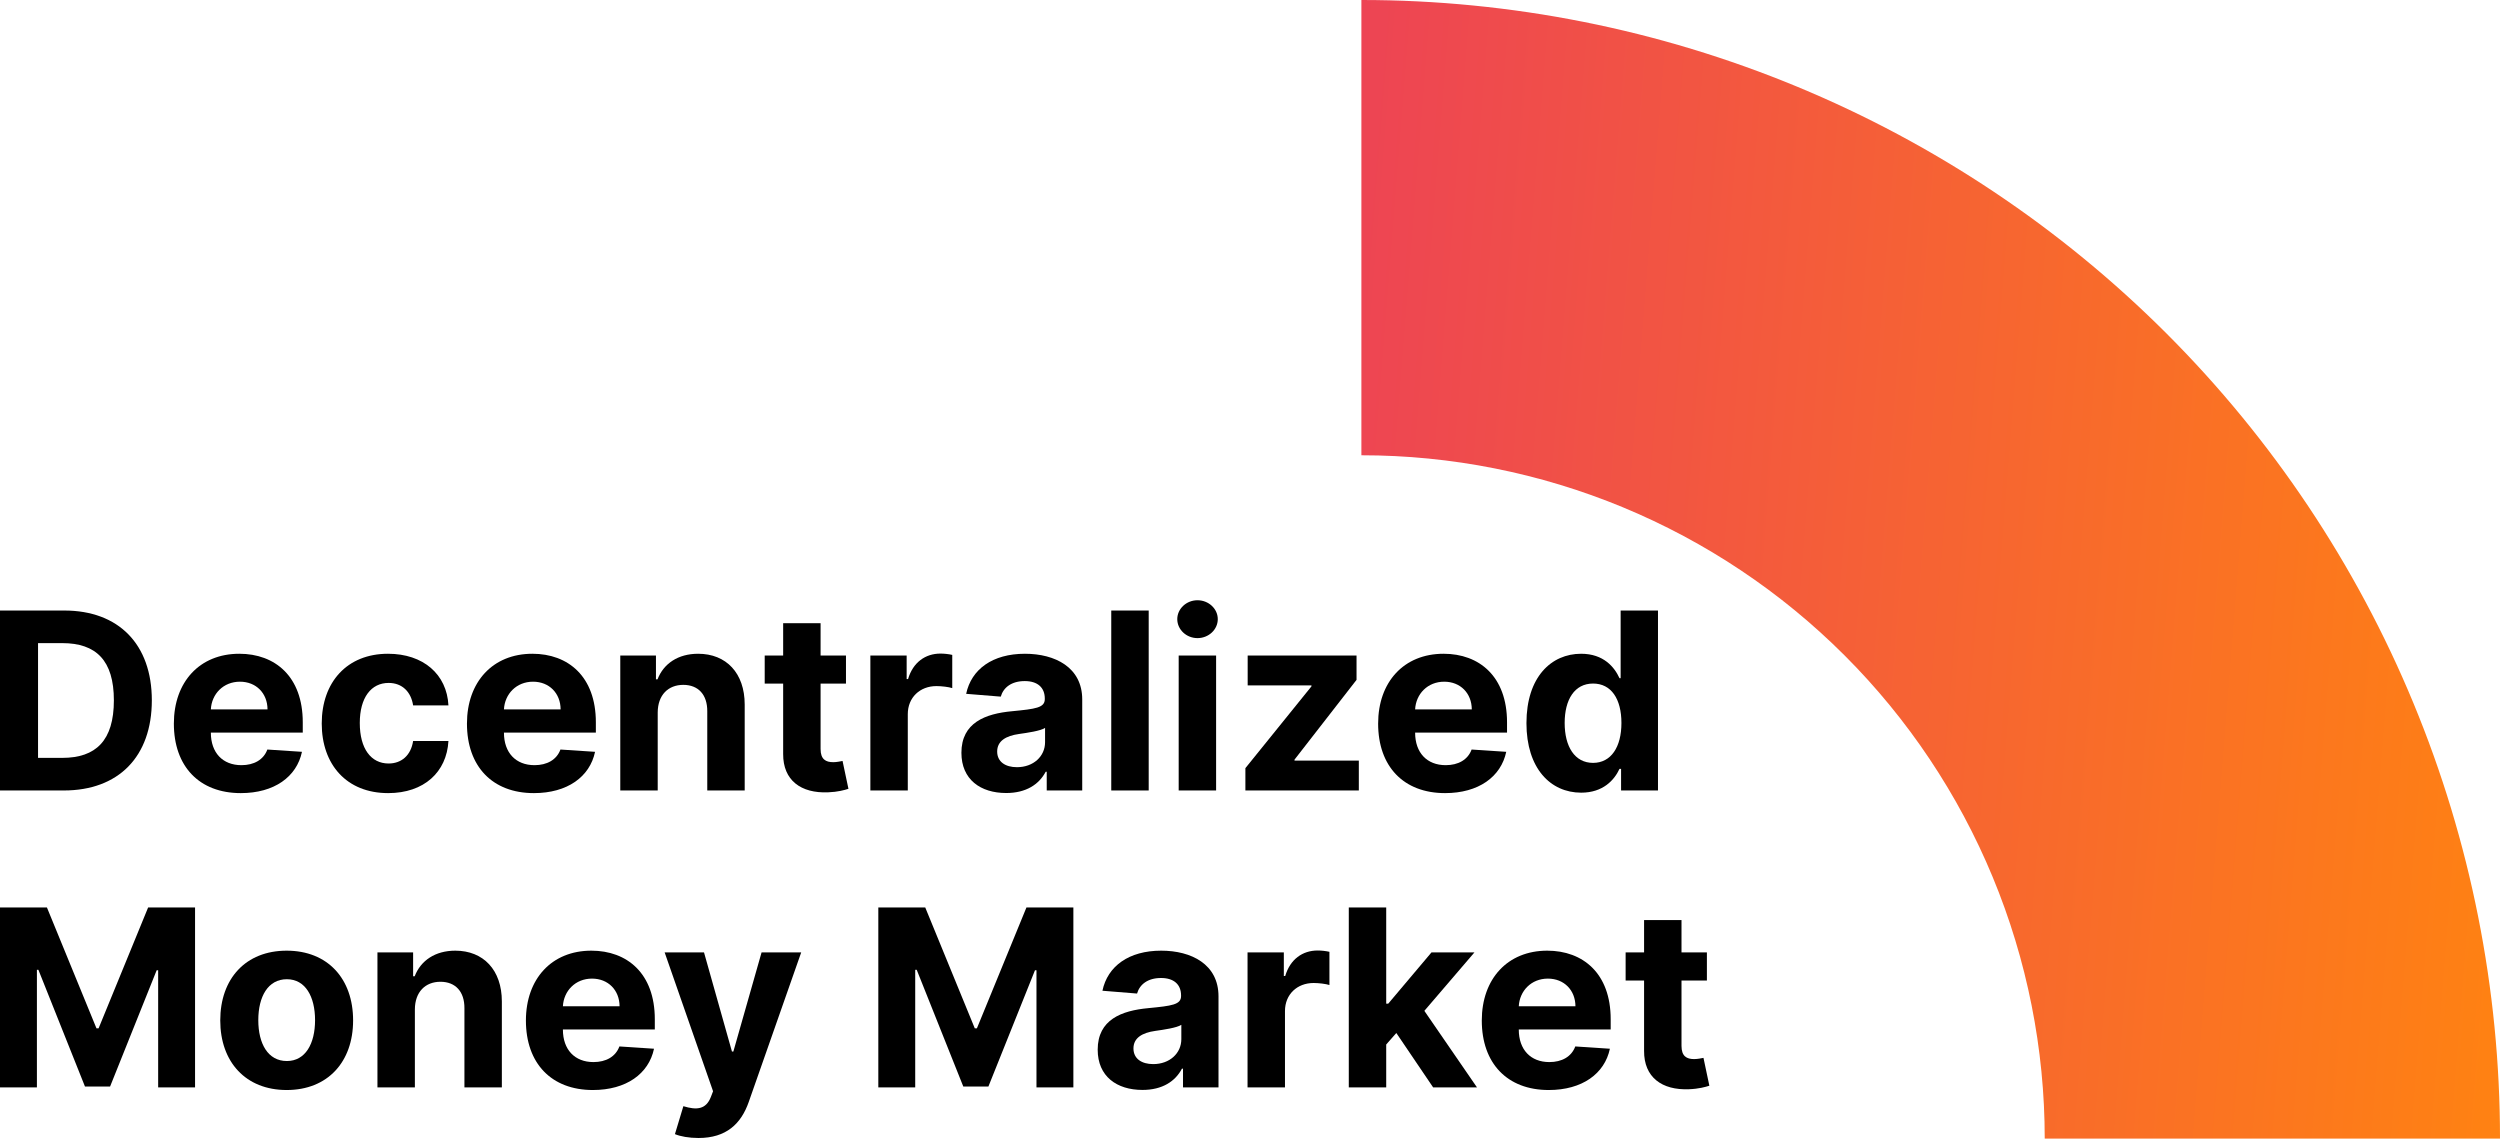
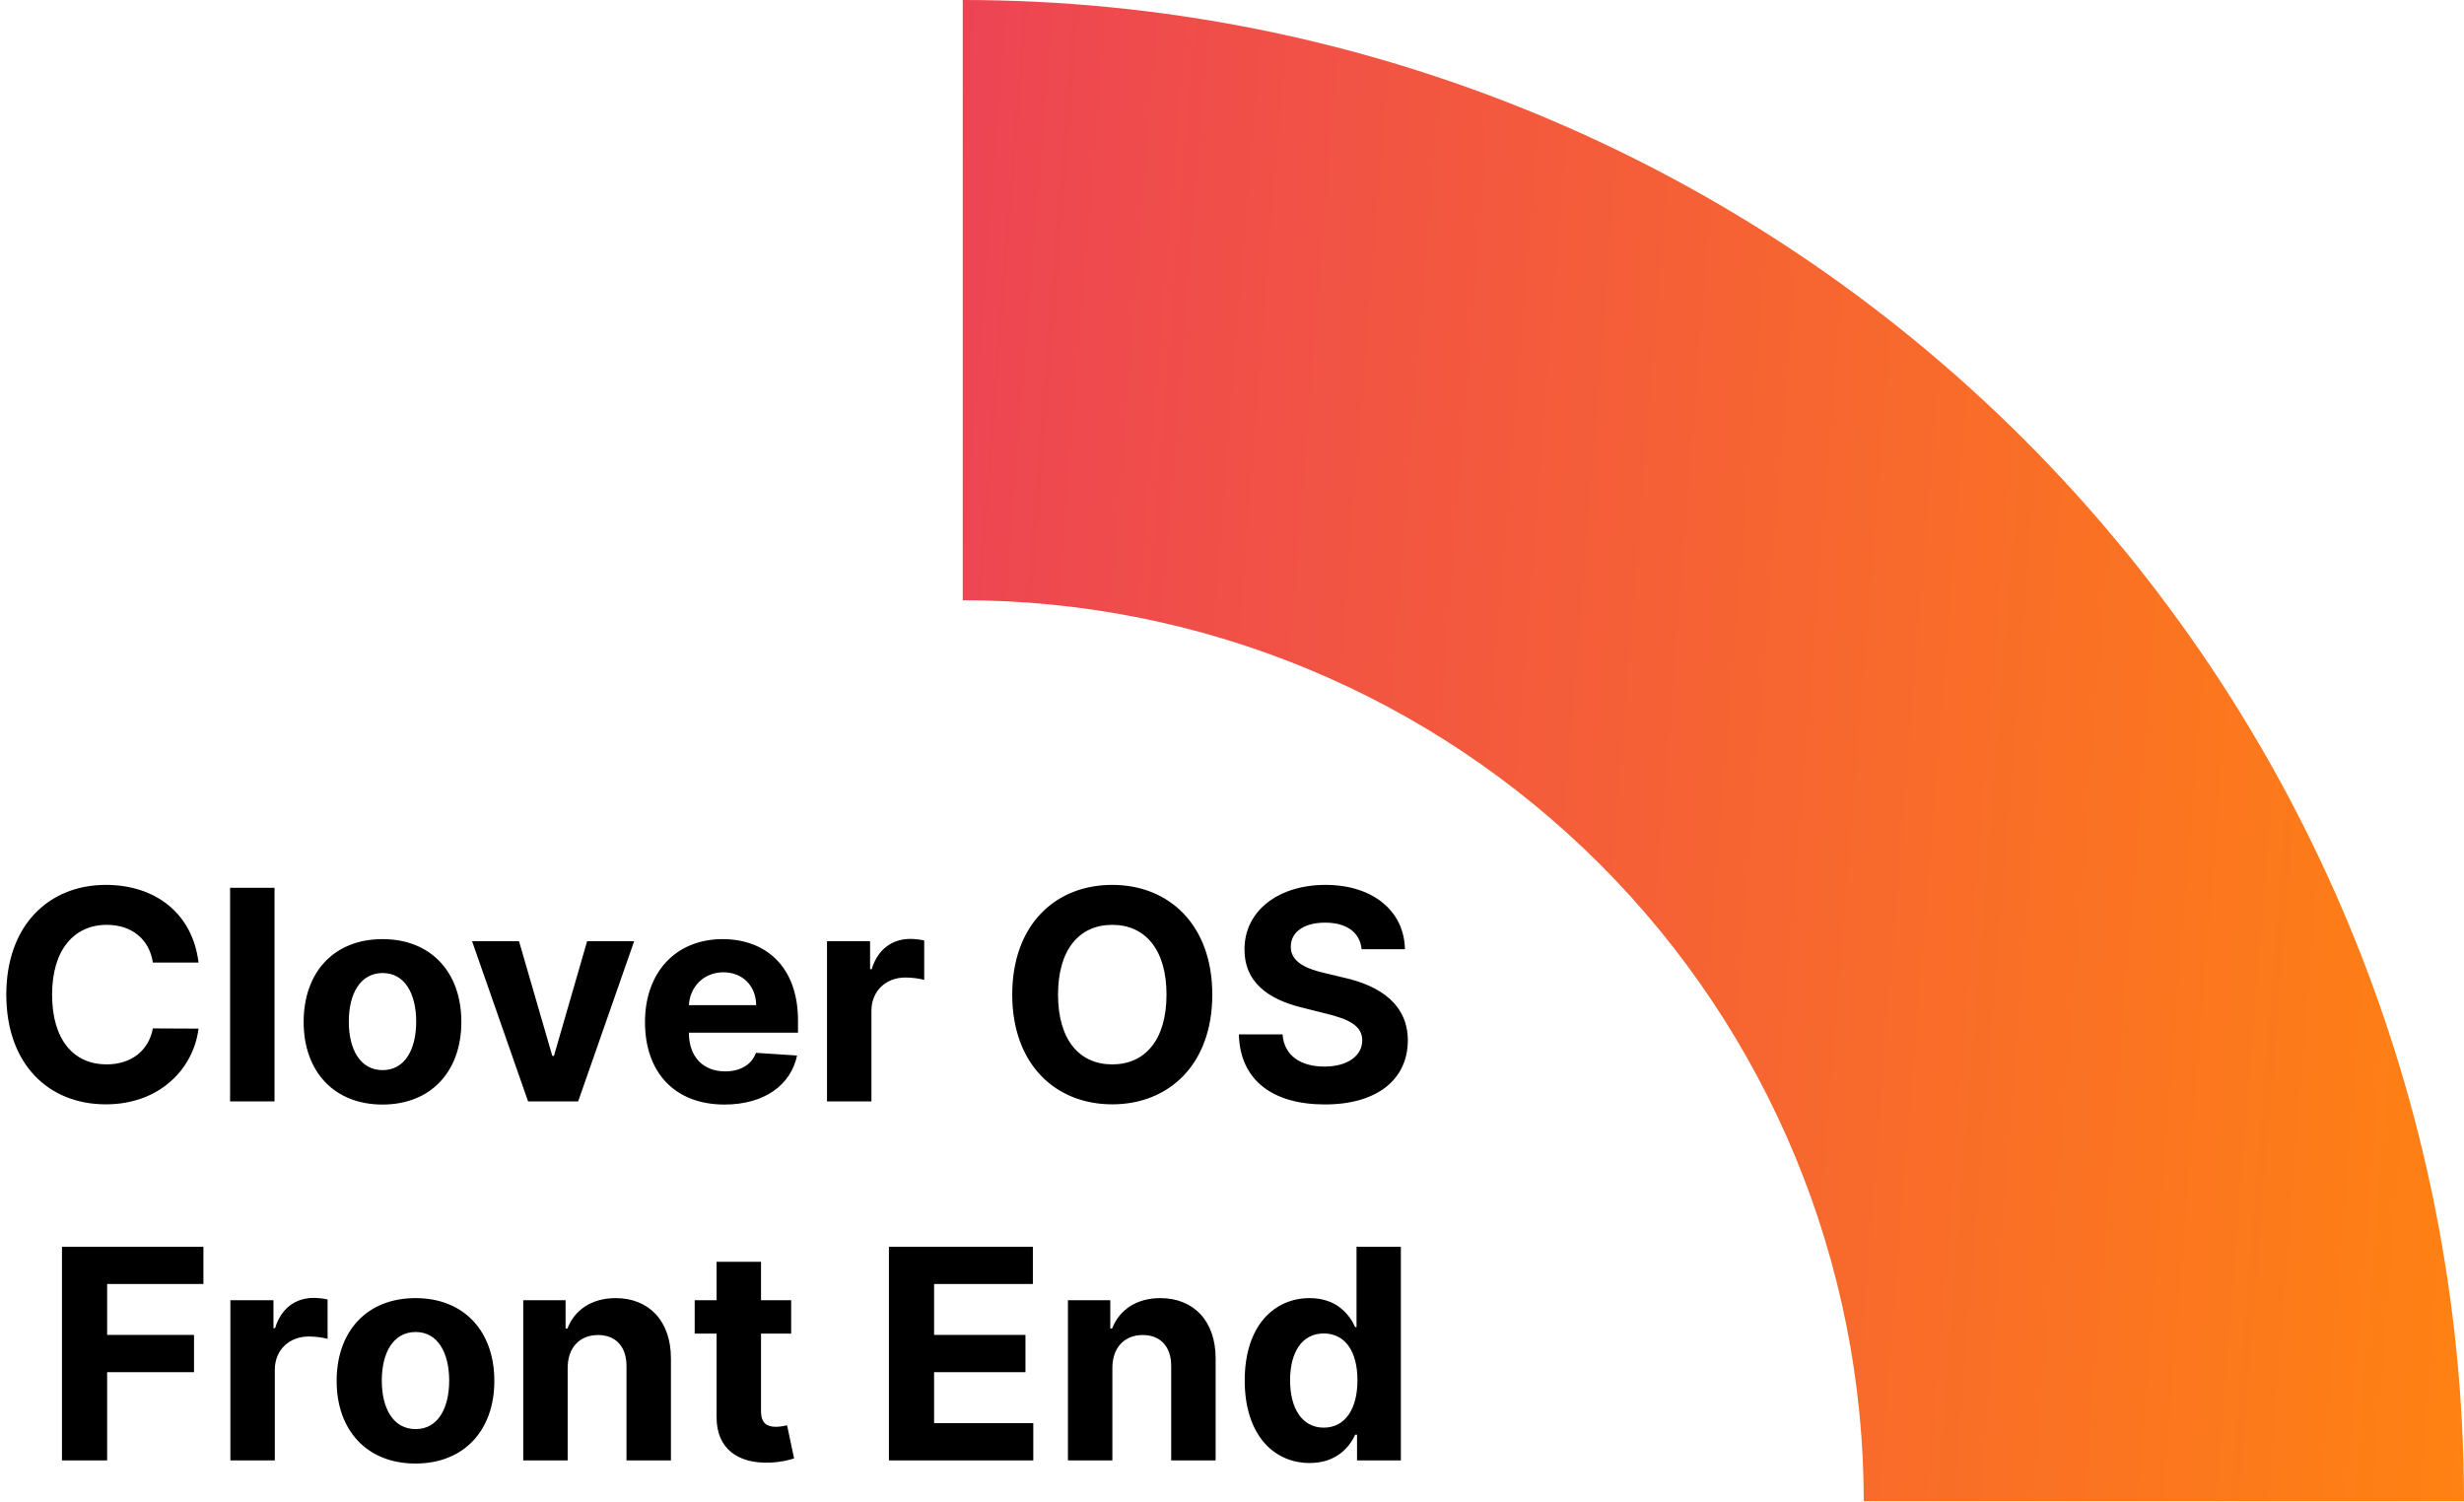
- <svg xmlns="http://www.w3.org/2000/svg" width="404" height="184" viewBox="0 0 404 184" fill="none">
-   <path d="M10.308 127.741C19.169 127.741 24.536 122.26 24.536 113.173C24.536 104.114 19.169 98.661 10.394 98.661H0V127.741H10.308ZM6.148 122.473V103.929H10.067C15.519 103.929 18.402 106.712 18.402 113.173C18.402 119.661 15.519 122.473 10.053 122.473H6.148Z" fill="black" />
-   <path d="M38.916 128.167C44.311 128.167 47.946 125.54 48.798 121.493L43.204 121.124C42.593 122.785 41.031 123.651 39.015 123.651C35.991 123.651 34.074 121.649 34.074 118.398V118.384H48.926V116.722C48.926 109.31 44.439 105.647 38.674 105.647C32.256 105.647 28.096 110.205 28.096 116.935C28.096 123.85 32.2 128.167 38.916 128.167ZM34.074 114.635C34.202 112.15 36.09 110.162 38.774 110.162C41.4 110.162 43.218 112.037 43.232 114.635H34.074Z" fill="black" />
-   <path d="M62.727 128.167C68.534 128.167 72.184 124.759 72.468 119.747H66.76C66.405 122.075 64.871 123.382 62.798 123.382C59.973 123.382 58.141 121.01 58.141 116.836C58.141 112.718 59.987 110.361 62.798 110.361C65.013 110.361 66.433 111.824 66.76 113.996H72.468C72.212 108.955 68.392 105.647 62.699 105.647C56.082 105.647 51.993 110.233 51.993 116.921C51.993 123.552 56.011 128.167 62.727 128.167Z" fill="black" />
-   <path d="M86.28 128.167C91.675 128.167 95.31 125.54 96.162 121.493L90.568 121.124C89.957 122.785 88.395 123.651 86.379 123.651C83.355 123.651 81.438 121.649 81.438 118.398V118.384H96.29V116.722C96.29 109.31 91.803 105.647 86.038 105.647C79.62 105.647 75.46 110.205 75.46 116.935C75.46 123.85 79.564 128.167 86.28 128.167ZM81.438 114.635C81.566 112.15 83.454 110.162 86.138 110.162C88.764 110.162 90.582 112.037 90.596 114.635H81.438Z" fill="black" />
-   <path d="M106.286 115.132C106.3 112.321 107.975 110.674 110.418 110.674C112.846 110.674 114.308 112.264 114.294 114.933V127.741H120.343V113.854C120.343 108.771 117.361 105.647 112.817 105.647C109.58 105.647 107.237 107.237 106.257 109.779H106.002V105.931H100.237V127.741H106.286V115.132Z" fill="black" />
-   <path d="M136.71 105.931H132.607V100.706H126.558V105.931H123.576V110.475H126.558V121.834C126.53 126.108 129.441 128.223 133.828 128.039C135.39 127.982 136.497 127.67 137.108 127.471L136.157 122.97C135.859 123.027 135.22 123.169 134.652 123.169C133.445 123.169 132.607 122.714 132.607 121.039V110.475H136.71V105.931Z" fill="black" />
-   <path d="M140.651 127.741H146.699V115.402C146.699 112.718 148.659 110.872 151.328 110.872C152.166 110.872 153.316 111.014 153.884 111.199V105.832C153.344 105.704 152.592 105.619 151.981 105.619C149.539 105.619 147.537 107.039 146.742 109.736H146.515V105.931H140.651V127.741Z" fill="black" />
-   <path d="M162.606 128.152C165.829 128.152 167.916 126.747 168.981 124.716H169.151V127.741H174.888V113.031C174.888 107.834 170.486 105.647 165.63 105.647C160.405 105.647 156.969 108.146 156.131 112.122L161.725 112.576C162.137 111.128 163.429 110.063 165.602 110.063C167.661 110.063 168.839 111.099 168.839 112.889V112.974C168.839 114.379 167.348 114.564 163.557 114.933C159.241 115.331 155.364 116.779 155.364 121.649C155.364 125.966 158.445 128.152 162.606 128.152ZM164.338 123.978C162.478 123.978 161.143 123.112 161.143 121.45C161.143 119.747 162.549 118.909 164.679 118.611C165.999 118.426 168.157 118.114 168.882 117.631V119.945C168.882 122.231 166.993 123.978 164.338 123.978Z" fill="black" />
-   <path d="M185.629 98.661H179.58V127.741H185.629V98.661Z" fill="black" />
-   <path d="M190.475 127.741H196.523V105.931H190.475V127.741ZM193.513 103.12C195.316 103.12 196.793 101.742 196.793 100.053C196.793 98.377 195.316 97 193.513 97C191.724 97 190.247 98.377 190.247 100.053C190.247 101.742 191.724 103.12 193.513 103.12Z" fill="black" />
-   <path d="M201.255 127.741H219.586V122.913H209.192V122.757L219.217 109.864V105.931H201.624V110.759H211.933V110.915L201.255 124.134V127.741Z" fill="black" />
-   <path d="M233.526 128.167C238.921 128.167 242.556 125.54 243.408 121.493L237.814 121.124C237.203 122.785 235.641 123.651 233.625 123.651C230.601 123.651 228.684 121.649 228.684 118.398V118.384H243.536V116.722C243.536 109.31 239.049 105.647 233.284 105.647C226.866 105.647 222.706 110.205 222.706 116.935C222.706 123.85 226.81 128.167 233.526 128.167ZM228.684 114.635C228.812 112.15 230.7 110.162 233.384 110.162C236.01 110.162 237.828 112.037 237.842 114.635H228.684Z" fill="black" />
-   <path d="M255.52 128.096C259.041 128.096 260.873 126.065 261.71 124.248H261.966V127.741H267.93V98.661H261.895V109.594H261.71C260.901 107.82 259.155 105.647 255.505 105.647C250.72 105.647 246.674 109.367 246.674 116.864C246.674 124.162 250.55 128.096 255.52 128.096ZM257.437 123.282C254.469 123.282 252.85 120.641 252.85 116.836C252.85 113.059 254.441 110.461 257.437 110.461C260.376 110.461 262.023 112.945 262.023 116.836C262.023 120.726 260.347 123.282 257.437 123.282Z" fill="black" />
-   <path d="M0 146.642V175.721H5.964V156.723H6.205L13.73 175.579H17.791L25.317 156.794H25.558V175.721H31.521V146.642H23.939L15.931 166.18H15.59L7.582 146.642H0Z" fill="black" />
-   <path d="M46.327 176.147C52.944 176.147 57.062 171.618 57.062 164.902C57.062 158.143 52.944 153.628 46.327 153.628C39.711 153.628 35.593 158.143 35.593 164.902C35.593 171.618 39.711 176.147 46.327 176.147ZM46.356 171.462C43.303 171.462 41.741 168.665 41.741 164.859C41.741 161.054 43.303 158.243 46.356 158.243C49.352 158.243 50.914 161.054 50.914 164.859C50.914 168.665 49.352 171.462 46.356 171.462Z" fill="black" />
-   <path d="M67.044 163.113C67.058 160.301 68.733 158.654 71.175 158.654C73.603 158.654 75.066 160.245 75.052 162.914V175.721H81.1V161.835C81.1 156.752 78.119 153.628 73.575 153.628C70.338 153.628 67.995 155.218 67.015 157.76H66.76V153.912H60.995V175.721H67.044V163.113Z" fill="black" />
-   <path d="M95.807 176.147C101.203 176.147 104.838 173.521 105.689 169.474L100.095 169.105C99.484 170.766 97.923 171.632 95.906 171.632C92.882 171.632 90.965 169.63 90.965 166.379V166.364H105.817V164.703C105.817 157.291 101.33 153.628 95.566 153.628C89.148 153.628 84.987 158.186 84.987 164.916C84.987 171.831 89.091 176.147 95.807 176.147ZM90.965 162.616C91.093 160.131 92.981 158.143 95.665 158.143C98.292 158.143 100.109 160.018 100.123 162.616H90.965Z" fill="black" />
-   <path d="M112.874 183.9C117.375 183.9 119.761 181.6 120.996 178.078L129.473 153.912H123.069L118.511 169.928H118.284L113.769 153.912H107.408L115.231 176.346L114.876 177.269C114.081 179.314 112.562 179.413 110.432 178.76L109.069 183.275C109.935 183.644 111.341 183.9 112.874 183.9Z" fill="black" />
-   <path d="M141.936 146.642V175.721H147.899V156.723H148.141L155.666 175.579H159.727L167.252 156.794H167.494V175.721H173.457V146.642H165.875L157.867 166.18H157.526L149.518 146.642H141.936Z" fill="black" />
-   <path d="M184.628 176.133C187.851 176.133 189.939 174.728 191.003 172.697H191.174V175.721H196.91V161.011C196.91 155.815 192.509 153.628 187.653 153.628C182.427 153.628 178.991 156.127 178.153 160.103L183.748 160.557C184.16 159.109 185.452 158.044 187.624 158.044C189.683 158.044 190.861 159.08 190.861 160.869V160.955C190.861 162.36 189.371 162.545 185.579 162.914C181.263 163.312 177.387 164.76 177.387 169.63C177.387 173.947 180.468 176.133 184.628 176.133ZM186.36 171.959C184.5 171.959 183.166 171.093 183.166 169.431C183.166 167.728 184.571 166.89 186.701 166.592C188.022 166.407 190.18 166.095 190.904 165.612V167.926C190.904 170.212 189.016 171.959 186.36 171.959Z" fill="black" />
-   <path d="M201.603 175.721H207.652V163.383C207.652 160.699 209.611 158.853 212.281 158.853C213.118 158.853 214.268 158.995 214.836 159.18V153.813C214.297 153.685 213.544 153.6 212.934 153.6C210.491 153.6 208.489 155.019 207.694 157.717H207.467V153.912H201.603V175.721Z" fill="black" />
-   <path d="M217.964 175.721H224.012V168.792L225.645 166.932L231.595 175.721H238.68L230.175 163.354L238.268 153.912H231.325L224.339 162.19H224.012V146.642H217.964V175.721Z" fill="black" />
-   <path d="M250.277 176.147C255.672 176.147 259.307 173.521 260.159 169.474L254.565 169.105C253.954 170.766 252.392 171.632 250.376 171.632C247.352 171.632 245.435 169.63 245.435 166.379V166.364H260.287V164.703C260.287 157.291 255.8 153.628 250.035 153.628C243.617 153.628 239.457 158.186 239.457 164.916C239.457 171.831 243.561 176.147 250.277 176.147ZM245.435 162.616C245.563 160.131 247.451 158.143 250.135 158.143C252.762 158.143 254.579 160.018 254.593 162.616H245.435Z" fill="black" />
-   <path d="M275.835 153.912H271.731V148.687H265.683V153.912H262.701V158.456H265.683V169.815C265.654 174.089 268.565 176.204 272.952 176.02C274.514 175.963 275.622 175.65 276.232 175.452L275.281 170.951C274.983 171.007 274.344 171.149 273.776 171.149C272.569 171.149 271.731 170.695 271.731 169.02V158.456H275.835V153.912Z" fill="black" />
-   <path d="M220 8.27e-07C244.163 -1.28542e-06 268.09 4.759 290.414 14.006C312.738 23.253 333.022 36.806 350.108 53.892C367.194 70.978 380.747 91.262 389.994 113.586C399.241 135.91 404 159.837 404 184L330.428 184C330.428 169.498 327.572 155.139 322.022 141.741C316.473 128.343 308.338 116.17 298.084 105.916C287.83 95.662 275.657 87.528 262.259 81.978C248.861 76.428 234.502 73.572 220 73.572L220 8.27e-07Z" fill="url(#paint0_linear)" />
+ <svg xmlns="http://www.w3.org/2000/svg" width="302" height="184" viewBox="0 0 302 184" fill="none">
+   <path d="M24.334 117.984C23.605 111.938 19.028 108.46 12.968 108.46C6.052 108.46 0.772 113.344 0.772 121.909C0.772 130.449 5.963 135.358 12.968 135.358C19.68 135.358 23.733 130.896 24.334 126.077L18.734 126.051C18.21 128.851 16.011 130.462 13.058 130.462C9.082 130.462 6.385 127.509 6.385 121.909C6.385 116.463 9.044 113.357 13.096 113.357C16.126 113.357 18.312 115.108 18.734 117.984H24.334ZM33.647 108.818H28.201V135H33.647V108.818ZM46.881 135.384C52.839 135.384 56.546 131.305 56.546 125.259C56.546 119.173 52.839 115.108 46.881 115.108C40.924 115.108 37.217 119.173 37.217 125.259C37.217 131.305 40.924 135.384 46.881 135.384ZM46.907 131.165C44.158 131.165 42.752 128.646 42.752 125.22C42.752 121.794 44.158 119.263 46.907 119.263C49.604 119.263 51.011 121.794 51.011 125.22C51.011 128.646 49.604 131.165 46.907 131.165ZM77.726 115.364H71.961L67.895 129.413H67.691L63.613 115.364H57.86L64.725 135H70.861L77.726 115.364ZM88.794 135.384C93.652 135.384 96.925 133.018 97.692 129.375L92.655 129.043C92.105 130.538 90.699 131.318 88.883 131.318C86.16 131.318 84.435 129.516 84.435 126.588V126.575H97.807V125.08C97.807 118.406 93.767 115.108 88.577 115.108C82.798 115.108 79.053 119.212 79.053 125.271C79.053 131.497 82.747 135.384 88.794 135.384ZM84.435 123.2C84.55 120.963 86.25 119.173 88.666 119.173C91.031 119.173 92.668 120.861 92.68 123.2H84.435ZM101.361 135H106.807V123.891C106.807 121.474 108.571 119.812 110.974 119.812C111.729 119.812 112.764 119.94 113.276 120.107V115.274C112.79 115.159 112.112 115.082 111.562 115.082C109.364 115.082 107.561 116.361 106.845 118.79H106.641V115.364H101.361V135ZM148.585 121.909C148.585 113.344 143.267 108.46 136.325 108.46C129.345 108.46 124.065 113.344 124.065 121.909C124.065 130.436 129.345 135.358 136.325 135.358C143.267 135.358 148.585 130.474 148.585 121.909ZM142.973 121.909C142.973 127.457 140.339 130.462 136.325 130.462C132.298 130.462 129.678 127.457 129.678 121.909C129.678 116.361 132.298 113.357 136.325 113.357C140.339 113.357 142.973 116.361 142.973 121.909ZM166.889 116.348H172.194C172.118 111.682 168.282 108.46 162.453 108.46C156.713 108.46 152.507 111.631 152.532 116.386C152.52 120.247 155.243 122.459 159.666 123.52L162.517 124.236C165.368 124.926 166.953 125.744 166.966 127.509C166.953 129.426 165.137 130.73 162.325 130.73C159.449 130.73 157.377 129.401 157.199 126.78H151.842C151.983 132.443 156.035 135.371 162.389 135.371C168.781 135.371 172.539 132.315 172.552 127.521C172.539 123.162 169.254 120.848 164.703 119.825L162.35 119.263C160.075 118.739 158.17 117.895 158.208 116.016C158.208 114.328 159.704 113.088 162.414 113.088C165.061 113.088 166.684 114.29 166.889 116.348ZM7.596 179H13.131V168.185H23.78V163.621H13.131V157.382H24.931V152.818H7.596V179ZM28.236 179H33.682V167.891C33.682 165.474 35.446 163.812 37.849 163.812C38.604 163.812 39.639 163.94 40.151 164.107V159.274C39.665 159.159 38.987 159.082 38.438 159.082C36.239 159.082 34.436 160.361 33.72 162.79H33.516V159.364H28.236V179ZM50.924 179.384C56.882 179.384 60.589 175.305 60.589 169.259C60.589 163.173 56.882 159.108 50.924 159.108C44.967 159.108 41.26 163.173 41.26 169.259C41.26 175.305 44.967 179.384 50.924 179.384ZM50.95 175.165C48.201 175.165 46.795 172.646 46.795 169.22C46.795 165.794 48.201 163.263 50.95 163.263C53.647 163.263 55.054 165.794 55.054 169.22C55.054 172.646 53.647 175.165 50.95 175.165ZM69.576 167.648C69.589 165.116 71.098 163.634 73.296 163.634C75.483 163.634 76.799 165.065 76.787 167.469V179H82.233V166.497C82.233 161.92 79.548 159.108 75.457 159.108C72.542 159.108 70.433 160.54 69.551 162.828H69.321V159.364H64.13V179H69.576V167.648ZM96.969 159.364H93.275V154.659H87.829V159.364H85.144V163.455H87.829V173.682C87.803 177.53 90.424 179.435 94.374 179.268C95.781 179.217 96.778 178.936 97.327 178.757L96.471 174.705C96.202 174.756 95.627 174.884 95.116 174.884C94.029 174.884 93.275 174.474 93.275 172.966V163.455H96.969V159.364ZM108.951 179H126.645V174.436H114.487V168.185H125.686V163.621H114.487V157.382H126.593V152.818H108.951V179ZM136.338 167.648C136.351 165.116 137.859 163.634 140.058 163.634C142.244 163.634 143.561 165.065 143.548 167.469V179H148.994V166.497C148.994 161.92 146.31 159.108 142.219 159.108C139.304 159.108 137.195 160.54 136.312 162.828H136.082V159.364H130.892V179H136.338V167.648ZM160.522 179.32C163.693 179.32 165.342 177.491 166.096 175.855H166.326V179H171.696V152.818H166.262V162.662H166.096C165.368 161.064 163.795 159.108 160.51 159.108C156.201 159.108 152.558 162.457 152.558 169.207C152.558 175.778 156.048 179.32 160.522 179.32ZM162.248 174.986C159.576 174.986 158.119 172.608 158.119 169.182C158.119 165.781 159.551 163.442 162.248 163.442C164.895 163.442 166.377 165.679 166.377 169.182C166.377 172.685 164.869 174.986 162.248 174.986Z" fill="black" />
+   <path d="M118 8.27e-07C142.163 -1.28542e-06 166.09 4.759 188.414 14.006C210.738 23.253 231.022 36.806 248.108 53.892C265.194 70.978 278.747 91.262 287.994 113.586C297.241 135.91 302 159.837 302 184L228.428 184C228.428 169.498 225.572 155.139 220.022 141.741C214.473 128.343 206.338 116.17 196.084 105.916C185.83 95.662 173.657 87.528 160.259 81.978C146.861 76.428 132.502 73.572 118 73.572L118 8.27e-07Z" fill="url(#paint0_linear)" />
  <defs>
-     <linearGradient id="paint0_linear" x1="404" y1="184" x2="206.631" y2="168.325" gradientUnits="userSpaceOnUse">
+     <linearGradient id="paint0_linear" x1="302" y1="184" x2="104.631" y2="168.325" gradientUnits="userSpaceOnUse">
      <stop stop-color="#FF8212" />
      <stop offset="1" stop-color="#ED4454" />
    </linearGradient>
  </defs>
</svg>
